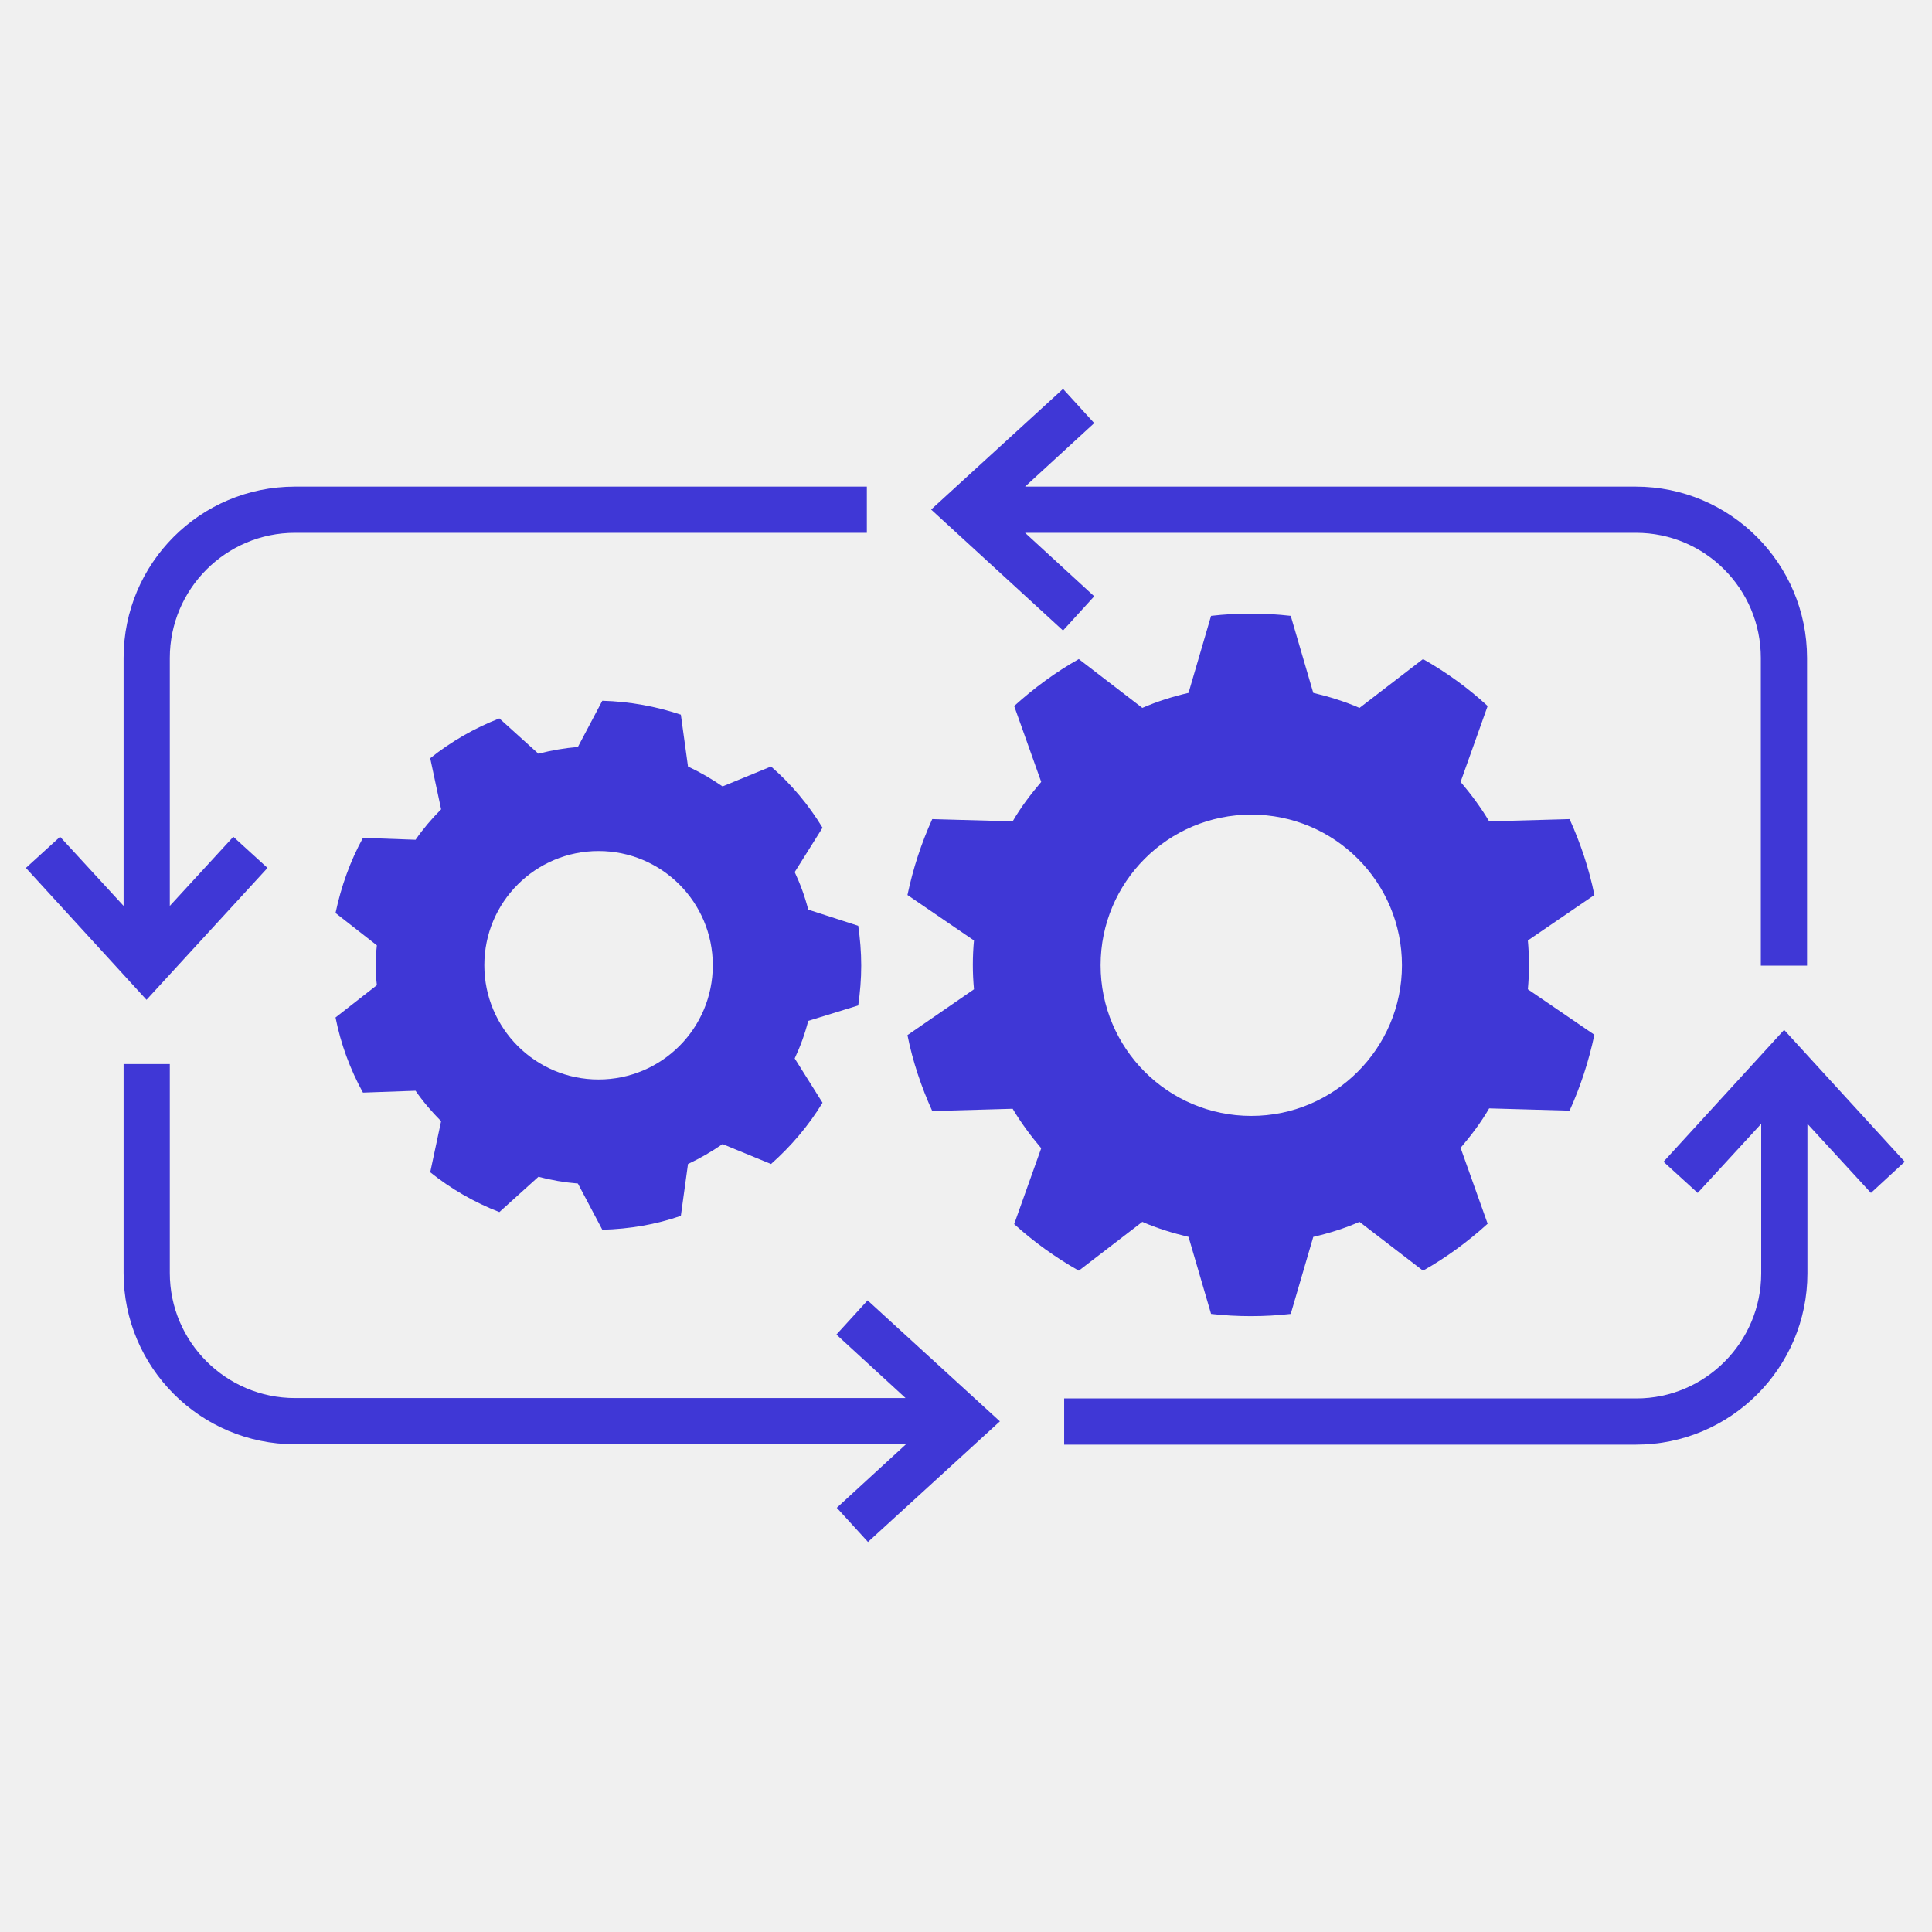
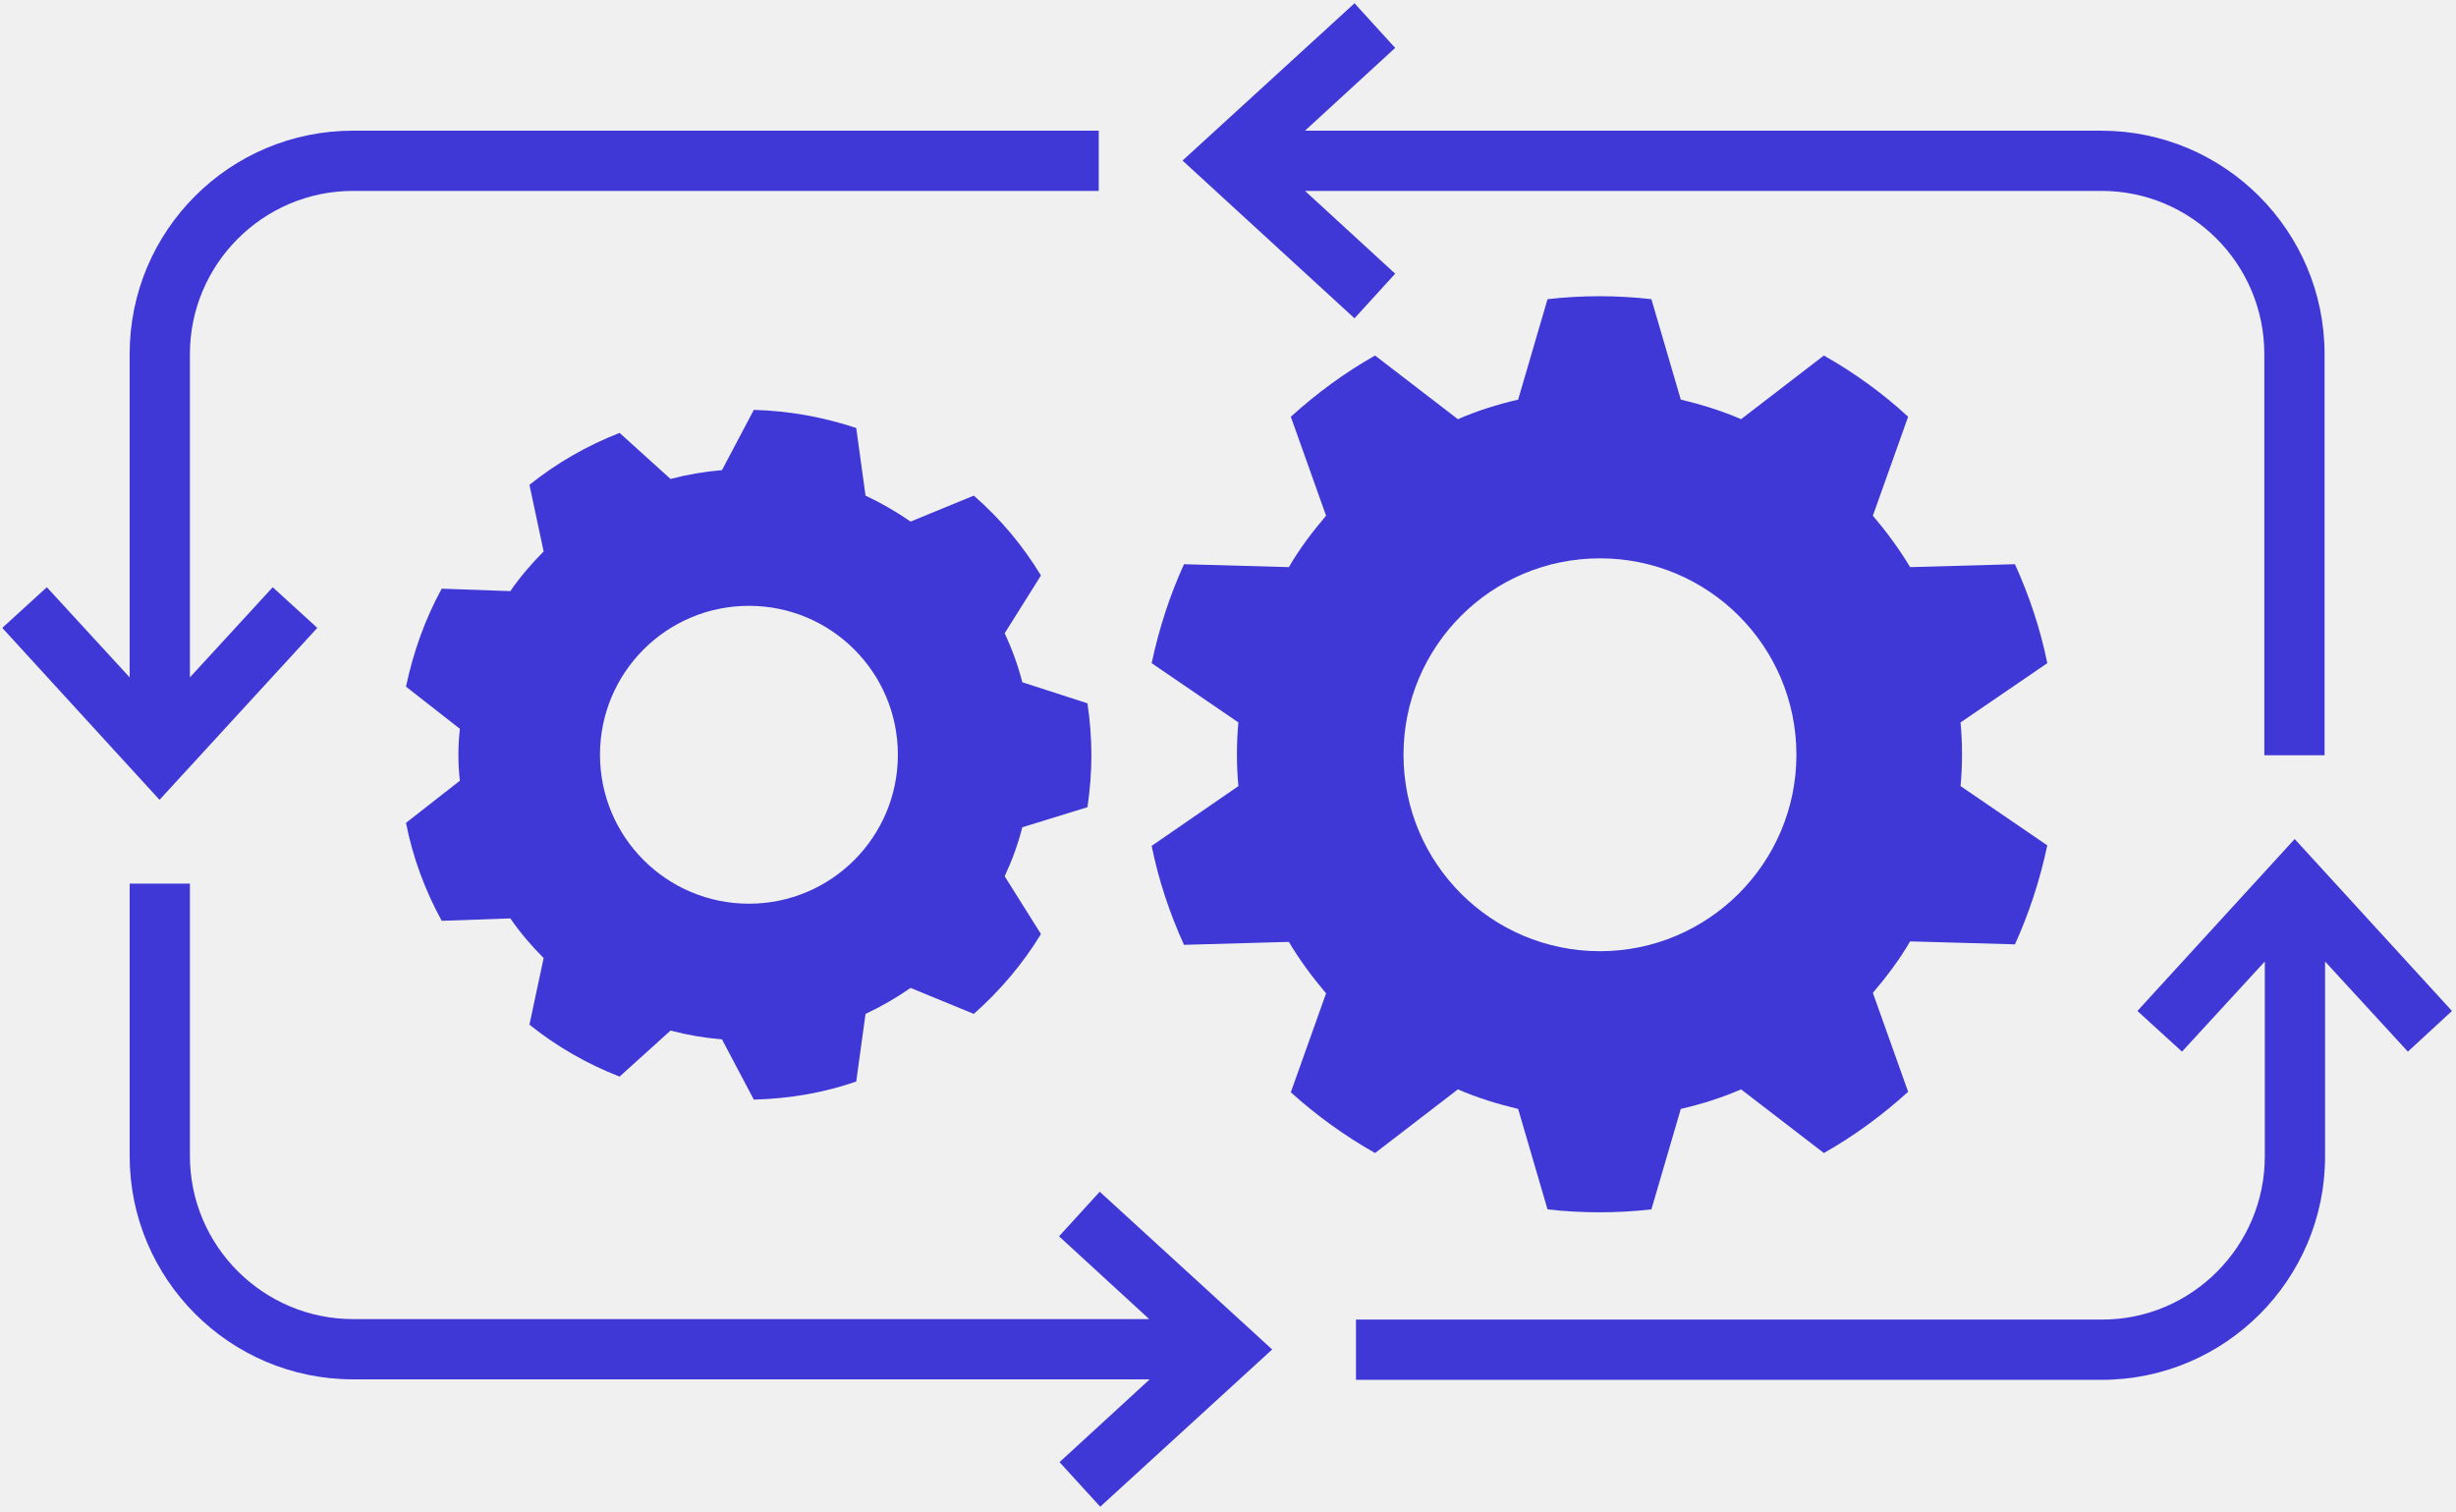
- <svg xmlns="http://www.w3.org/2000/svg" width="400" zoomAndPan="magnify" viewBox="0 0 300 300" height="400" preserveAspectRatio="xMidYMid meet" version="1.0">
-   <defs>
-     <clipPath id="9d14dc5e8d">
-       <path d="M 4.02 75 L 135 75 L 135 156 L 4.02 156 Z M 4.02 75 " clip-rule="nonzero" />
-     </clipPath>
-     <clipPath id="381dcc42b4">
-       <path d="M 144 60.289 L 281 60.289 L 281 150 L 144 150 Z M 144 60.289 " clip-rule="nonzero" />
-     </clipPath>
-     <clipPath id="4773b490fd">
-       <path d="M 165 159 L 295.77 159 L 295.77 225 L 165 225 Z M 165 159 " clip-rule="nonzero" />
-     </clipPath>
-     <clipPath id="9bef2f1da3">
-       <path d="M 19 165 L 156 165 L 156 239.539 L 19 239.539 Z M 19 165 " clip-rule="nonzero" />
-     </clipPath>
-   </defs>
-   <path fill="#3f37d6" d="M 167.516 197.312 L 177.379 189.73 C 179.652 190.723 182.105 191.48 184.555 192.062 L 188.055 204.023 C 190.098 204.258 192.141 204.371 194.242 204.371 C 196.34 204.371 198.383 204.258 200.426 204.023 L 203.926 192.062 C 206.438 191.48 208.828 190.723 211.105 189.73 L 220.965 197.312 C 224.582 195.273 227.91 192.82 231 190.02 L 226.801 178.238 C 228.434 176.312 229.949 174.328 231.234 172.109 L 243.723 172.461 C 245.414 168.727 246.695 164.82 247.574 160.676 L 237.246 153.617 C 237.359 152.395 237.418 151.109 237.418 149.824 C 237.418 148.543 237.359 147.316 237.246 146.035 L 247.574 138.977 C 246.754 134.891 245.414 130.926 243.723 127.191 L 231.234 127.539 C 229.949 125.383 228.434 123.34 226.801 121.414 L 231 109.629 C 227.969 106.832 224.582 104.379 220.965 102.34 L 211.105 109.922 C 208.828 108.93 206.379 108.172 203.926 107.59 L 200.426 95.629 C 198.383 95.395 196.34 95.277 194.242 95.277 C 192.141 95.277 190.098 95.395 188.055 95.629 L 184.555 107.59 C 182.047 108.172 179.652 108.93 177.379 109.922 L 167.516 102.34 C 163.898 104.379 160.574 106.832 157.48 109.629 L 161.68 121.414 C 160.047 123.34 158.531 125.324 157.246 127.539 L 144.758 127.191 C 143.066 130.926 141.785 134.832 140.91 138.977 L 151.238 146.035 C 151.121 147.258 151.062 148.543 151.062 149.824 C 151.062 151.109 151.121 152.336 151.238 153.617 L 140.91 160.734 C 141.727 164.82 143.066 168.785 144.758 172.52 L 157.246 172.168 C 158.531 174.328 160.047 176.371 161.68 178.297 L 157.48 190.078 C 160.516 192.82 163.898 195.273 167.516 197.312 Z M 194.301 126.492 C 207.254 126.492 217.695 136.992 217.695 149.883 C 217.695 162.777 207.195 173.277 194.301 173.277 C 181.344 173.277 170.902 162.777 170.902 149.883 C 170.902 136.992 181.344 126.492 194.301 126.492 Z M 194.301 126.492 " fill-opacity="1" fill-rule="nonzero" />
-   <path fill="#3f37d6" d="M 133.266 156.125 C 133.555 154.086 133.73 152.043 133.73 149.941 C 133.73 147.844 133.555 145.742 133.266 143.758 L 125.504 141.25 C 124.98 139.207 124.277 137.281 123.402 135.418 L 127.723 128.531 C 125.562 124.973 122.879 121.766 119.727 119.023 L 112.199 122.113 C 110.508 120.949 108.699 119.898 106.832 119.023 L 105.723 110.973 C 101.871 109.688 97.789 108.93 93.527 108.812 L 89.734 115.988 C 87.637 116.164 85.594 116.516 83.609 117.039 L 77.539 111.555 C 73.633 113.074 70.012 115.172 66.805 117.738 L 68.496 125.672 C 67.039 127.133 65.695 128.707 64.527 130.398 L 56.359 130.105 C 54.375 133.723 52.977 137.633 52.102 141.773 L 58.52 146.793 C 58.402 147.844 58.344 148.836 58.344 149.883 C 58.344 150.934 58.402 151.984 58.52 152.977 L 52.102 157.992 C 52.918 162.137 54.375 166.043 56.359 169.66 L 64.527 169.371 C 65.695 171.062 67.039 172.637 68.496 174.094 L 66.805 182.027 C 70.012 184.598 73.633 186.695 77.539 188.211 L 83.609 182.73 C 85.594 183.254 87.637 183.605 89.734 183.777 L 93.527 190.953 C 97.789 190.84 101.871 190.137 105.723 188.797 L 106.832 180.746 C 108.699 179.871 110.508 178.82 112.199 177.652 L 119.727 180.746 C 122.82 178.004 125.562 174.793 127.723 171.234 L 123.402 164.352 C 124.277 162.484 124.98 160.559 125.504 158.52 Z M 92.945 167.621 C 83.141 167.621 75.207 159.684 75.207 149.883 C 75.207 140.082 83.141 132.148 92.945 132.148 C 102.746 132.148 110.684 140.082 110.684 149.883 C 110.684 159.684 102.746 167.621 92.945 167.621 Z M 92.945 167.621 " fill-opacity="1" fill-rule="nonzero" />
-   <g clip-path="url(#9d14dc5e8d)">
-     <path fill="#3f37d6" d="M 41.539 134.773 L 36.23 129.934 L 26.367 140.668 L 26.367 102.164 C 26.367 91.488 35.062 82.734 45.797 82.734 L 134.605 82.734 L 134.605 75.562 L 45.797 75.562 C 31.094 75.562 19.191 87.461 19.191 102.164 L 19.191 140.668 L 9.328 129.934 L 4.02 134.773 L 22.75 155.25 Z M 41.539 134.773 " fill-opacity="1" fill-rule="nonzero" />
+ <svg xmlns="http://www.w3.org/2000/svg" width="390" height="240" viewBox="0 0 390 240" fill="none">
+   <path d="M218.354 183.083L231.505 172.974C234.537 174.297 237.807 175.307 241.073 176.083L245.74 192.031C248.464 192.343 251.188 192.494 253.99 192.494C256.787 192.494 259.511 192.343 262.235 192.031L266.901 176.083C270.25 175.307 273.438 174.297 276.474 172.974L289.62 183.083C294.443 180.364 298.88 177.093 303 173.359L297.401 157.651C299.578 155.083 301.599 152.437 303.313 149.479L319.964 149.948C322.219 144.968 323.927 139.76 325.099 134.234L311.328 124.823C311.479 123.192 311.557 121.479 311.557 119.765C311.557 118.057 311.479 116.422 311.328 114.713L325.099 105.302C324.005 99.854 322.219 94.567 319.964 89.588L303.313 90.052C301.599 87.177 299.578 84.453 297.401 81.885L303 66.172C298.958 62.442 294.443 59.172 289.62 56.453L276.474 66.562C273.438 65.239 270.172 64.229 266.901 63.453L262.235 47.505C259.511 47.192 256.787 47.036 253.99 47.036C251.188 47.036 248.464 47.192 245.74 47.505L241.073 63.453C237.729 64.229 234.537 65.239 231.505 66.562L218.354 56.453C213.531 59.172 209.099 62.442 204.974 66.172L210.573 81.885C208.396 84.453 206.375 87.099 204.662 90.052L188.011 89.588C185.755 94.567 184.047 99.776 182.88 105.302L196.651 114.713C196.495 116.343 196.417 118.057 196.417 119.765C196.417 121.479 196.495 123.114 196.651 124.823L182.88 134.312C183.969 139.76 185.755 145.047 188.011 150.026L204.662 149.557C206.375 152.437 208.396 155.161 210.573 157.729L204.974 173.437C209.021 177.093 213.531 180.364 218.354 183.083ZM254.068 88.656C271.339 88.656 285.261 102.656 285.261 119.843C285.261 137.036 271.261 151.036 254.068 151.036C236.792 151.036 222.87 137.036 222.87 119.843C222.87 102.656 236.792 88.656 254.068 88.656Z" fill="#3F37D6" />
+   <path d="M172.688 128.166C173.073 125.448 173.307 122.724 173.307 119.922C173.307 117.125 173.073 114.323 172.688 111.677L162.339 108.333C161.641 105.609 160.703 103.041 159.536 100.557L165.297 91.375C162.417 86.63 158.839 82.354 154.635 78.698L144.599 82.817C142.344 81.265 139.932 79.864 137.443 78.698L135.964 67.963C130.828 66.25 125.385 65.239 119.703 65.083L114.646 74.651C111.849 74.885 109.125 75.354 106.479 76.052L98.385 68.739C93.177 70.765 88.349 73.562 84.073 76.984L86.328 87.562C84.385 89.51 82.594 91.609 81.037 93.864L70.146 93.474C67.5 98.296 65.635 103.51 64.469 109.031L73.026 115.724C72.87 117.125 72.792 118.448 72.792 119.843C72.792 121.244 72.87 122.646 73.026 123.968L64.469 130.656C65.557 136.182 67.5 141.39 70.146 146.213L81.037 145.828C82.594 148.083 84.385 150.182 86.328 152.125L84.073 162.703C88.349 166.13 93.177 168.927 98.385 170.948L106.479 163.64C109.125 164.338 111.849 164.807 114.646 165.036L119.703 174.604C125.385 174.453 130.828 173.515 135.964 171.729L137.443 160.994C139.932 159.828 142.344 158.427 144.599 156.869L154.635 160.994C158.76 157.338 162.417 153.057 165.297 148.312L159.536 139.135C160.703 136.646 161.641 134.078 162.339 131.359L172.688 128.166ZM118.927 143.494C105.854 143.494 95.276 132.911 95.276 119.843C95.276 106.776 105.854 96.198 118.927 96.198C131.995 96.198 142.578 106.776 142.578 119.843C142.578 132.911 131.995 143.494 118.927 143.494Z" fill="#3F37D6" />
+   <mask id="mask0_283_25" style="mask-type:luminance" maskUnits="userSpaceOnUse" x="0" y="20" width="175" height="108">
+     <path d="M0.359 20H175V128H0.359V20Z" fill="white" />
+   </mask>
+   <g mask="url(#mask0_283_25)">
+     <path d="M50.385 99.698L43.307 93.245L30.156 107.557V56.219C30.156 41.984 41.75 30.312 56.062 30.312H174.474V20.75H56.062C36.458 20.75 20.588 36.615 20.588 56.219V107.557L7.438 93.245L0.359 99.698L25.333 127L50.385 99.698Z" fill="#3F37D6" />
  </g>
-   <g clip-path="url(#381dcc42b4)">
-     <path fill="#3f37d6" d="M 169.91 92.594 L 159.172 82.734 L 254.051 82.734 C 264.727 82.734 273.422 91.43 273.422 102.164 L 273.422 149.941 L 280.598 149.941 L 280.598 102.164 C 280.598 87.52 268.695 75.562 253.992 75.562 L 159.172 75.562 L 169.91 65.703 L 165.066 60.391 L 144.586 79.121 L 165.066 97.906 Z M 169.91 92.594 " fill-opacity="1" fill-rule="nonzero" />
+   <mask id="mask1_283_25" style="mask-type:luminance" maskUnits="userSpaceOnUse" x="187" y="0" width="183" height="120">
+     <path d="M187 0.386H369.667V120H187V0.386Z" fill="white" />
+   </mask>
+   <g mask="url(#mask1_283_25)">
+     <path d="M221.547 43.459L207.229 30.313H333.734C347.969 30.313 359.563 41.907 359.563 56.219V119.923H369.13V56.219C369.13 36.693 353.26 20.751 333.656 20.751H207.229L221.547 7.605L215.089 0.521L187.781 25.495L215.089 50.542L221.547 43.459Z" fill="#3F37D6" />
  </g>
-   <g clip-path="url(#4773b490fd)">
-     <path fill="#3f37d6" d="M 295.77 180.395 L 277.039 159.918 L 258.309 180.395 L 263.617 185.238 L 273.48 174.504 L 273.48 197.723 C 273.48 208.398 264.785 217.148 254.109 217.148 L 165.242 217.148 L 165.242 224.324 L 254.051 224.324 C 268.695 224.324 280.656 212.422 280.656 197.723 L 280.656 174.504 L 290.52 185.238 Z M 295.77 180.395 " fill-opacity="1" fill-rule="nonzero" />
+   <mask id="mask2_283_25" style="mask-type:luminance" maskUnits="userSpaceOnUse" x="215" y="132" width="175" height="88">
+     <path d="M215 132H389.359V220H215V132Z" fill="white" />
+   </mask>
+   <g mask="url(#mask2_283_25)">
+     <path d="M389.359 160.526L364.385 133.224L339.411 160.526L346.489 166.984L359.64 152.672V183.63C359.64 197.864 348.047 209.531 333.812 209.531H215.323V219.099H333.734C353.26 219.099 369.208 203.229 369.208 183.63V152.672L382.359 166.984L389.359 160.526Z" fill="#3F37D6" />
  </g>
-   <g clip-path="url(#9bef2f1da3)">
-     <path fill="#3f37d6" d="M 129.879 207.23 L 140.617 217.09 L 45.797 217.09 C 35.121 217.09 26.367 208.398 26.367 197.664 L 26.367 165.227 L 19.191 165.227 L 19.191 197.664 C 19.191 212.309 31.094 224.266 45.797 224.266 L 140.676 224.266 L 129.938 234.125 L 134.781 239.434 L 155.262 220.707 L 134.723 201.922 Z M 129.879 207.23 " fill-opacity="1" fill-rule="nonzero" />
+   <mask id="mask3_283_25" style="mask-type:luminance" maskUnits="userSpaceOnUse" x="20" y="140" width="183" height="100">
+     <path d="M20.334 140H203V239.385H20.334V140Z" fill="white" />
+   </mask>
+   <g mask="url(#mask3_283_25)">
+     <path d="M168.172 196.307L182.49 209.453H56.063C41.828 209.453 30.157 197.864 30.157 183.552V140.302H20.589V183.552C20.589 203.078 36.459 219.021 56.063 219.021H182.568L168.25 232.166L174.709 239.244L202.016 214.276L174.631 189.229L168.172 196.307Z" fill="#3F37D6" />
  </g>
</svg>
